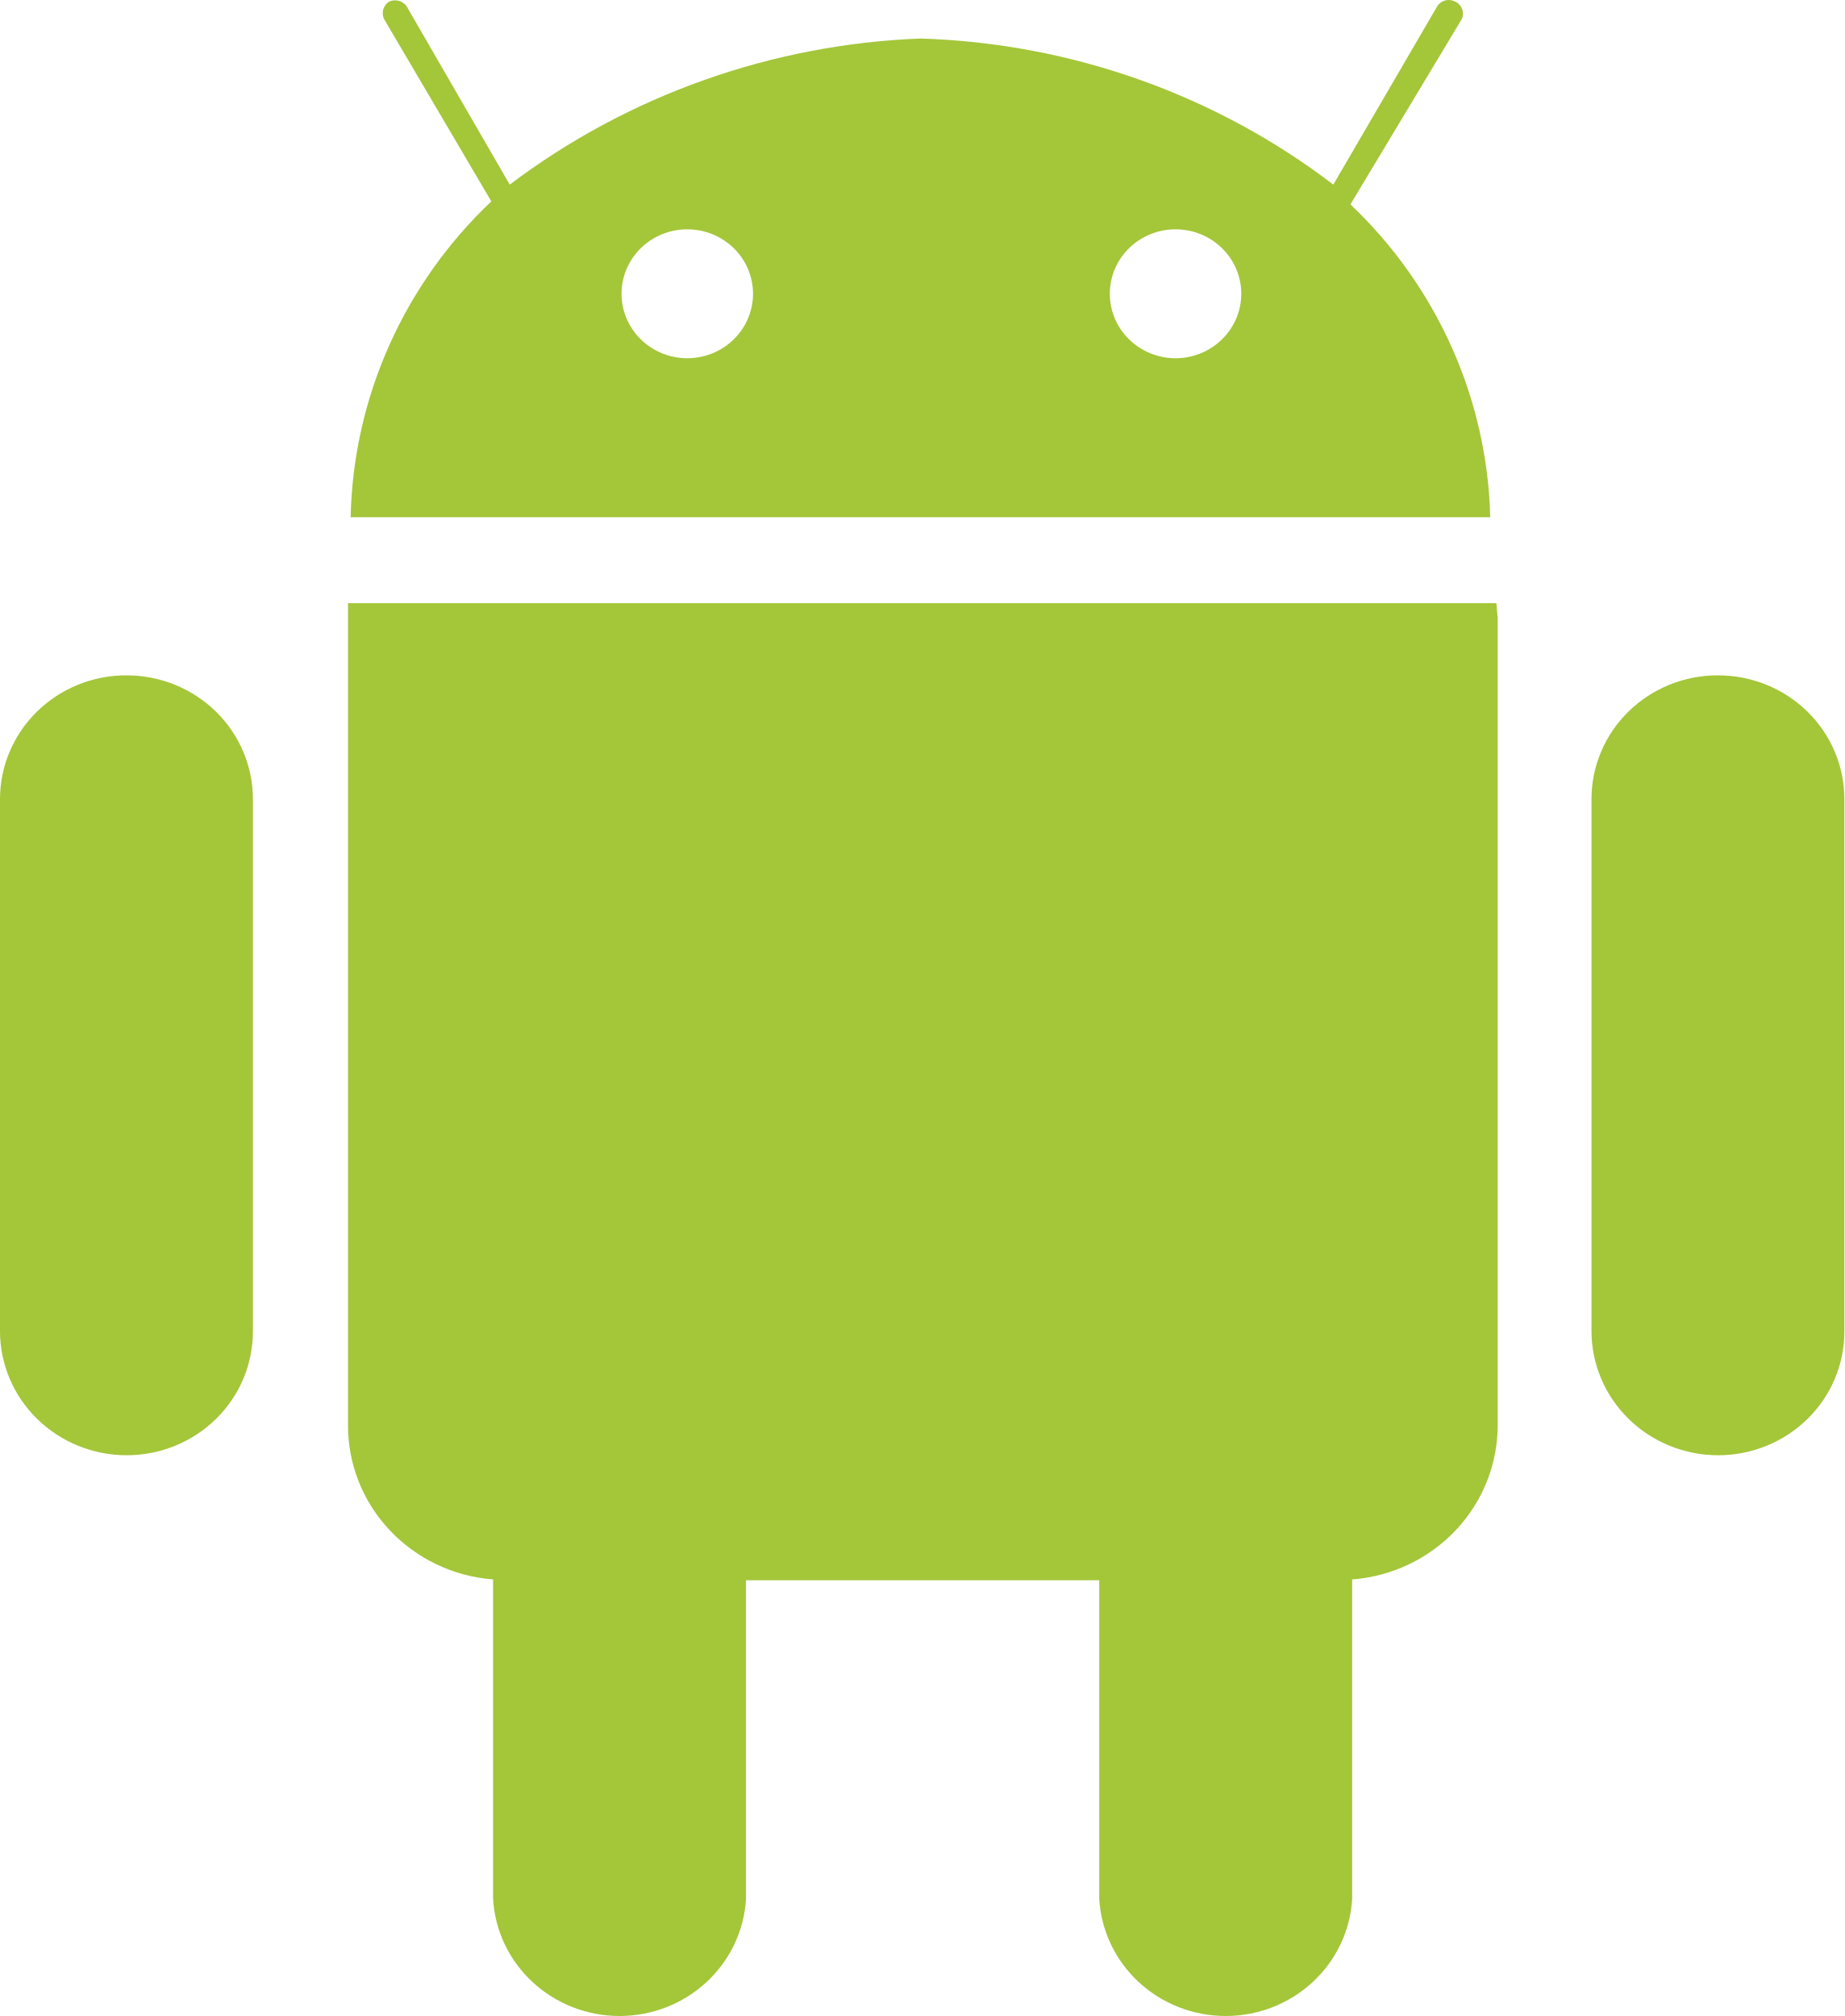
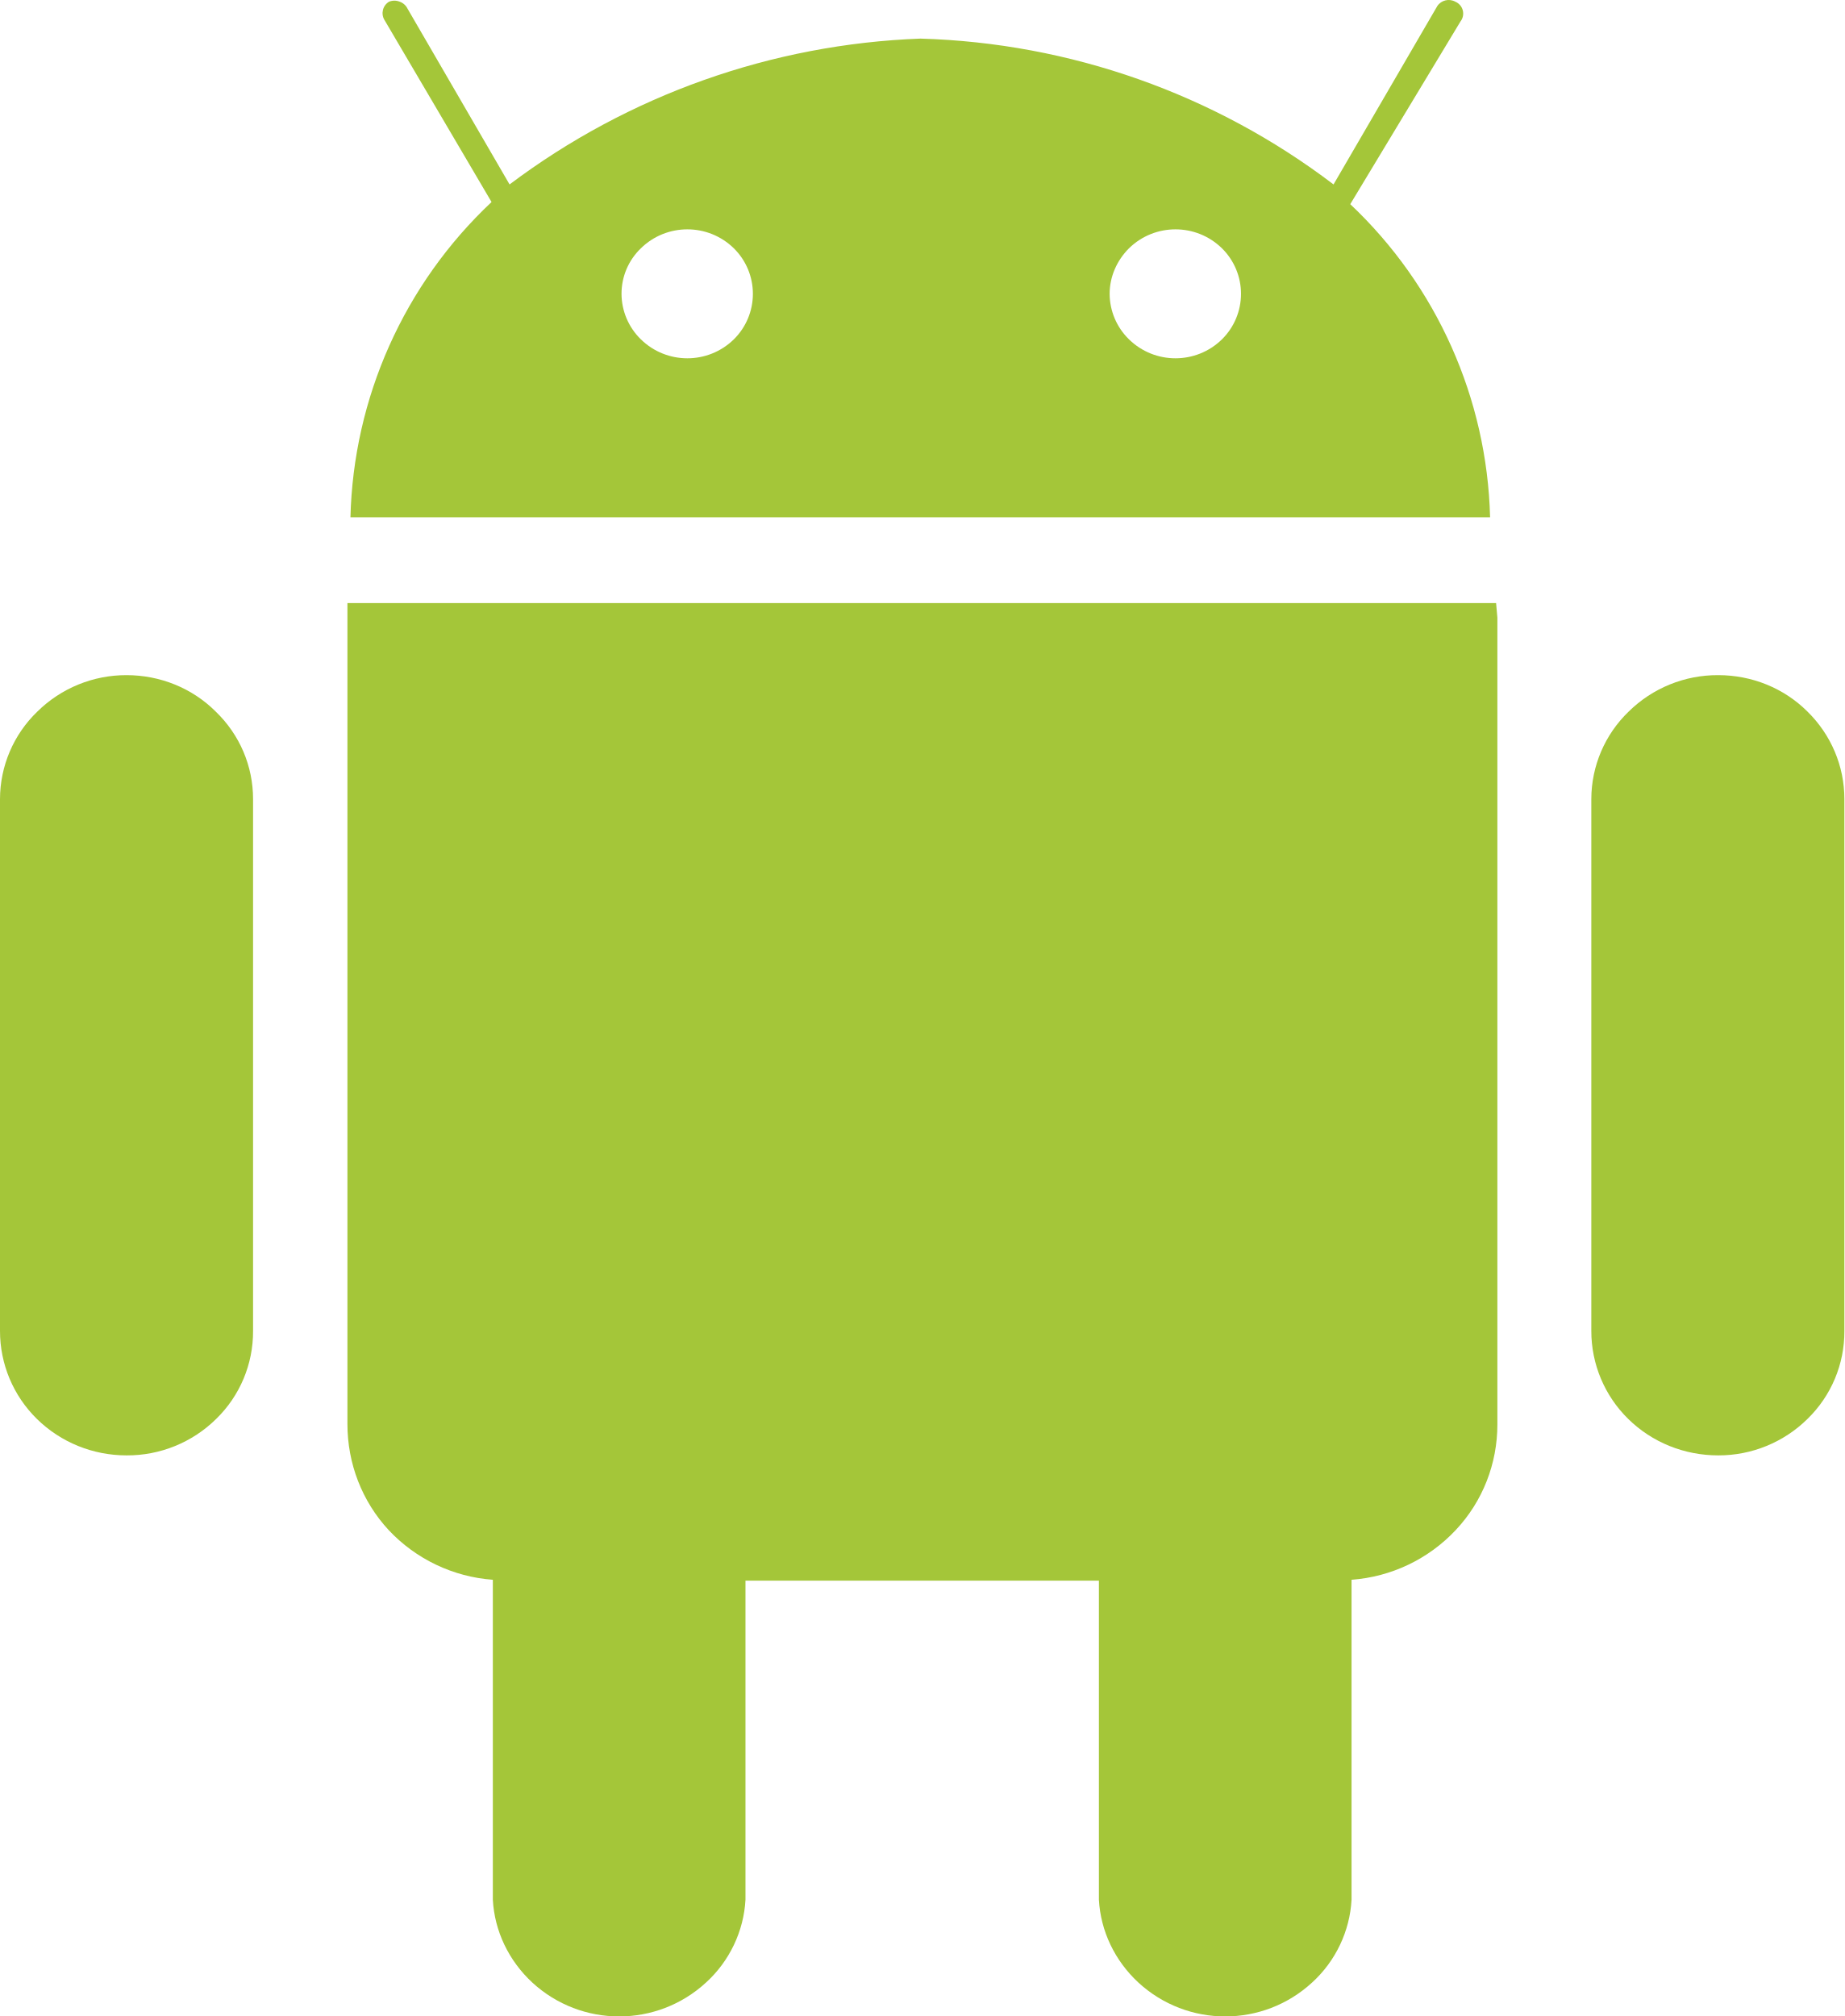
- <svg xmlns="http://www.w3.org/2000/svg" width="43" height="47" viewBox="0 0 43 47" fill="none">
-   <path d="M34.886 14.062H8.114C8.114 14.172 8.114 14.282 8.114 14.392V33.196C8.103 34.108 8.446 34.99 9.075 35.663C9.703 36.337 10.568 36.751 11.496 36.822V44.275C11.54 45.012 11.87 45.705 12.418 46.211C12.966 46.718 13.691 47 14.444 47C15.197 47 15.922 46.718 16.47 46.211C17.018 45.705 17.348 45.012 17.392 44.275V36.842H25.628V44.275C25.673 45.012 26.003 45.705 26.55 46.211C27.099 46.718 27.823 47 28.576 47C29.33 47 30.054 46.718 30.602 46.211C31.15 45.705 31.48 45.012 31.524 44.275V36.822C32.453 36.751 33.32 36.337 33.95 35.664C34.579 34.991 34.925 34.109 34.917 33.196V14.402C34.907 14.292 34.897 14.182 34.886 14.062Z" fill="#A4C639" />
-   <path d="M2.953 15.745C3.734 15.745 4.482 16.049 5.034 16.59C5.586 17.131 5.896 17.865 5.896 18.63V31.032C5.897 31.411 5.822 31.788 5.675 32.139C5.528 32.49 5.311 32.809 5.038 33.078C4.764 33.347 4.439 33.561 4.082 33.706C3.724 33.852 3.341 33.927 2.953 33.927C2.17 33.927 1.419 33.622 0.865 33.079C0.311 32.536 0 31.799 0 31.032V18.63C-2.33488e-06 18.25 0.076 17.874 0.225 17.523C0.374 17.173 0.591 16.854 0.866 16.586C1.14 16.318 1.466 16.106 1.824 15.961C2.182 15.817 2.566 15.743 2.953 15.745Z" fill="#A4C639" />
-   <path d="M40.057 15.745C40.837 15.745 41.586 16.049 42.138 16.59C42.69 17.131 43 17.865 43 18.63V31.032C43.001 31.411 42.926 31.788 42.779 32.139C42.632 32.49 42.415 32.809 42.142 33.078C41.868 33.347 41.543 33.561 41.186 33.706C40.828 33.852 40.444 33.927 40.057 33.927C39.274 33.927 38.523 33.622 37.969 33.079C37.415 32.536 37.104 31.799 37.104 31.032V18.63C37.104 18.25 37.18 17.874 37.329 17.523C37.477 17.173 37.695 16.854 37.969 16.586C38.244 16.318 38.569 16.106 38.928 15.961C39.286 15.817 39.67 15.743 40.057 15.745Z" fill="#A4C639" />
-   <path d="M8.175 12.058H34.743C34.676 9.302 33.505 6.682 31.484 4.765L34.048 0.498C34.075 0.461 34.094 0.418 34.102 0.374C34.11 0.329 34.109 0.283 34.097 0.239C34.085 0.195 34.064 0.154 34.034 0.119C34.005 0.084 33.968 0.056 33.926 0.037C33.855 -0 33.772 -0.01 33.694 0.011C33.616 0.031 33.549 0.08 33.507 0.147L31.085 4.304C28.326 2.198 24.955 1.005 21.459 0.898C17.985 1.033 14.638 2.223 11.884 4.304L9.503 0.187C9.466 0.112 9.4 0.055 9.32 0.027C9.24 -0.001 9.152 0.002 9.074 0.037C9.005 0.08 8.955 0.148 8.934 0.226C8.913 0.304 8.923 0.386 8.962 0.458L11.455 4.695C9.413 6.628 8.234 9.275 8.175 12.058ZM25.874 6.849C25.874 6.45 26.035 6.068 26.323 5.786C26.61 5.505 27 5.346 27.406 5.346C27.813 5.346 28.203 5.505 28.49 5.786C28.778 6.068 28.939 6.45 28.939 6.849C28.939 7.247 28.778 7.63 28.49 7.911C28.203 8.193 27.813 8.352 27.406 8.352C27 8.352 26.61 8.193 26.323 7.911C26.035 7.63 25.874 7.247 25.874 6.849ZM14.49 6.849C14.49 6.45 14.652 6.068 14.939 5.786C15.226 5.505 15.616 5.346 16.023 5.346C16.429 5.346 16.819 5.505 17.107 5.786C17.394 6.068 17.556 6.45 17.556 6.849C17.556 7.247 17.394 7.63 17.107 7.911C16.819 8.193 16.429 8.352 16.023 8.352C15.616 8.352 15.226 8.193 14.939 7.911C14.652 7.63 14.49 7.247 14.49 6.849Z" fill="#A4C639" />
+ <svg xmlns="http://www.w3.org/2000/svg" width="43" height="47" fill="none">
+   <path d="M34.89 14.06H8.1V33.2c0 .92.34 1.8.96 2.47a3.7 3.7 0 0 0 2.43 1.16v7.46c.04.73.37 1.42.92 1.93a2.99 2.99 0 0 0 4.05 0c.55-.5.88-1.2.92-1.93v-7.44h8.24v7.44c.04.73.37 1.42.92 1.93a2.99 2.99 0 0 0 4.05 0c.55-.5.88-1.2.92-1.93v-7.46a3.7 3.7 0 0 0 2.43-1.16c.63-.67.97-1.55.97-2.46V14.4l-.03-.34Z" fill="#A4C639" />
+   <path d="M2.95 15.74c.78 0 1.53.3 2.08.85.56.54.87 1.27.87 2.04v12.4a2.84 2.84 0 0 1-.86 2.05 2.95 2.95 0 0 1-2.09.85c-.78 0-1.53-.3-2.09-.85A2.87 2.87 0 0 1 0 31.03v-12.4a2.84 2.84 0 0 1 .87-2.04 2.95 2.95 0 0 1 2.08-.85Z" fill="#A4C639" />
+   <path d="M40.06 15.74c.78 0 1.53.3 2.08.85.55.54.86 1.27.86 2.04v12.4a2.84 2.84 0 0 1-.86 2.05 2.95 2.95 0 0 1-2.08.85c-.79 0-1.54-.3-2.1-.85a2.87 2.87 0 0 1-.86-2.05v-12.4a2.84 2.84 0 0 1 .87-2.04 2.95 2.95 0 0 1 2.09-.85Z" fill="#A4C639" />
+   <path d="M8.17 12.06h26.57a10.4 10.4 0 0 0-3.26-7.3L34.05.5a.3.3 0 0 0-.12-.46.32.32 0 0 0-.42.1L31.09 4.3A16.7 16.7 0 0 0 21.46.9a16.98 16.98 0 0 0-9.58 3.4L9.5.2a.32.32 0 0 0-.18-.16.33.33 0 0 0-.25 0 .31.31 0 0 0-.11.42l2.5 4.25a10.44 10.44 0 0 0-3.29 7.36Zm17.7-5.21c0-.4.17-.78.45-1.06a1.55 1.55 0 0 1 2.17 0 1.49 1.49 0 0 1 0 2.12 1.55 1.55 0 0 1-2.17 0 1.49 1.49 0 0 1-.45-1.06Zm-11.38 0c0-.4.16-.78.45-1.06a1.55 1.55 0 0 1 2.17 0 1.49 1.49 0 0 1 0 2.12 1.55 1.55 0 0 1-2.17 0 1.49 1.49 0 0 1-.45-1.06Z" fill="#A4C639" />
</svg>
